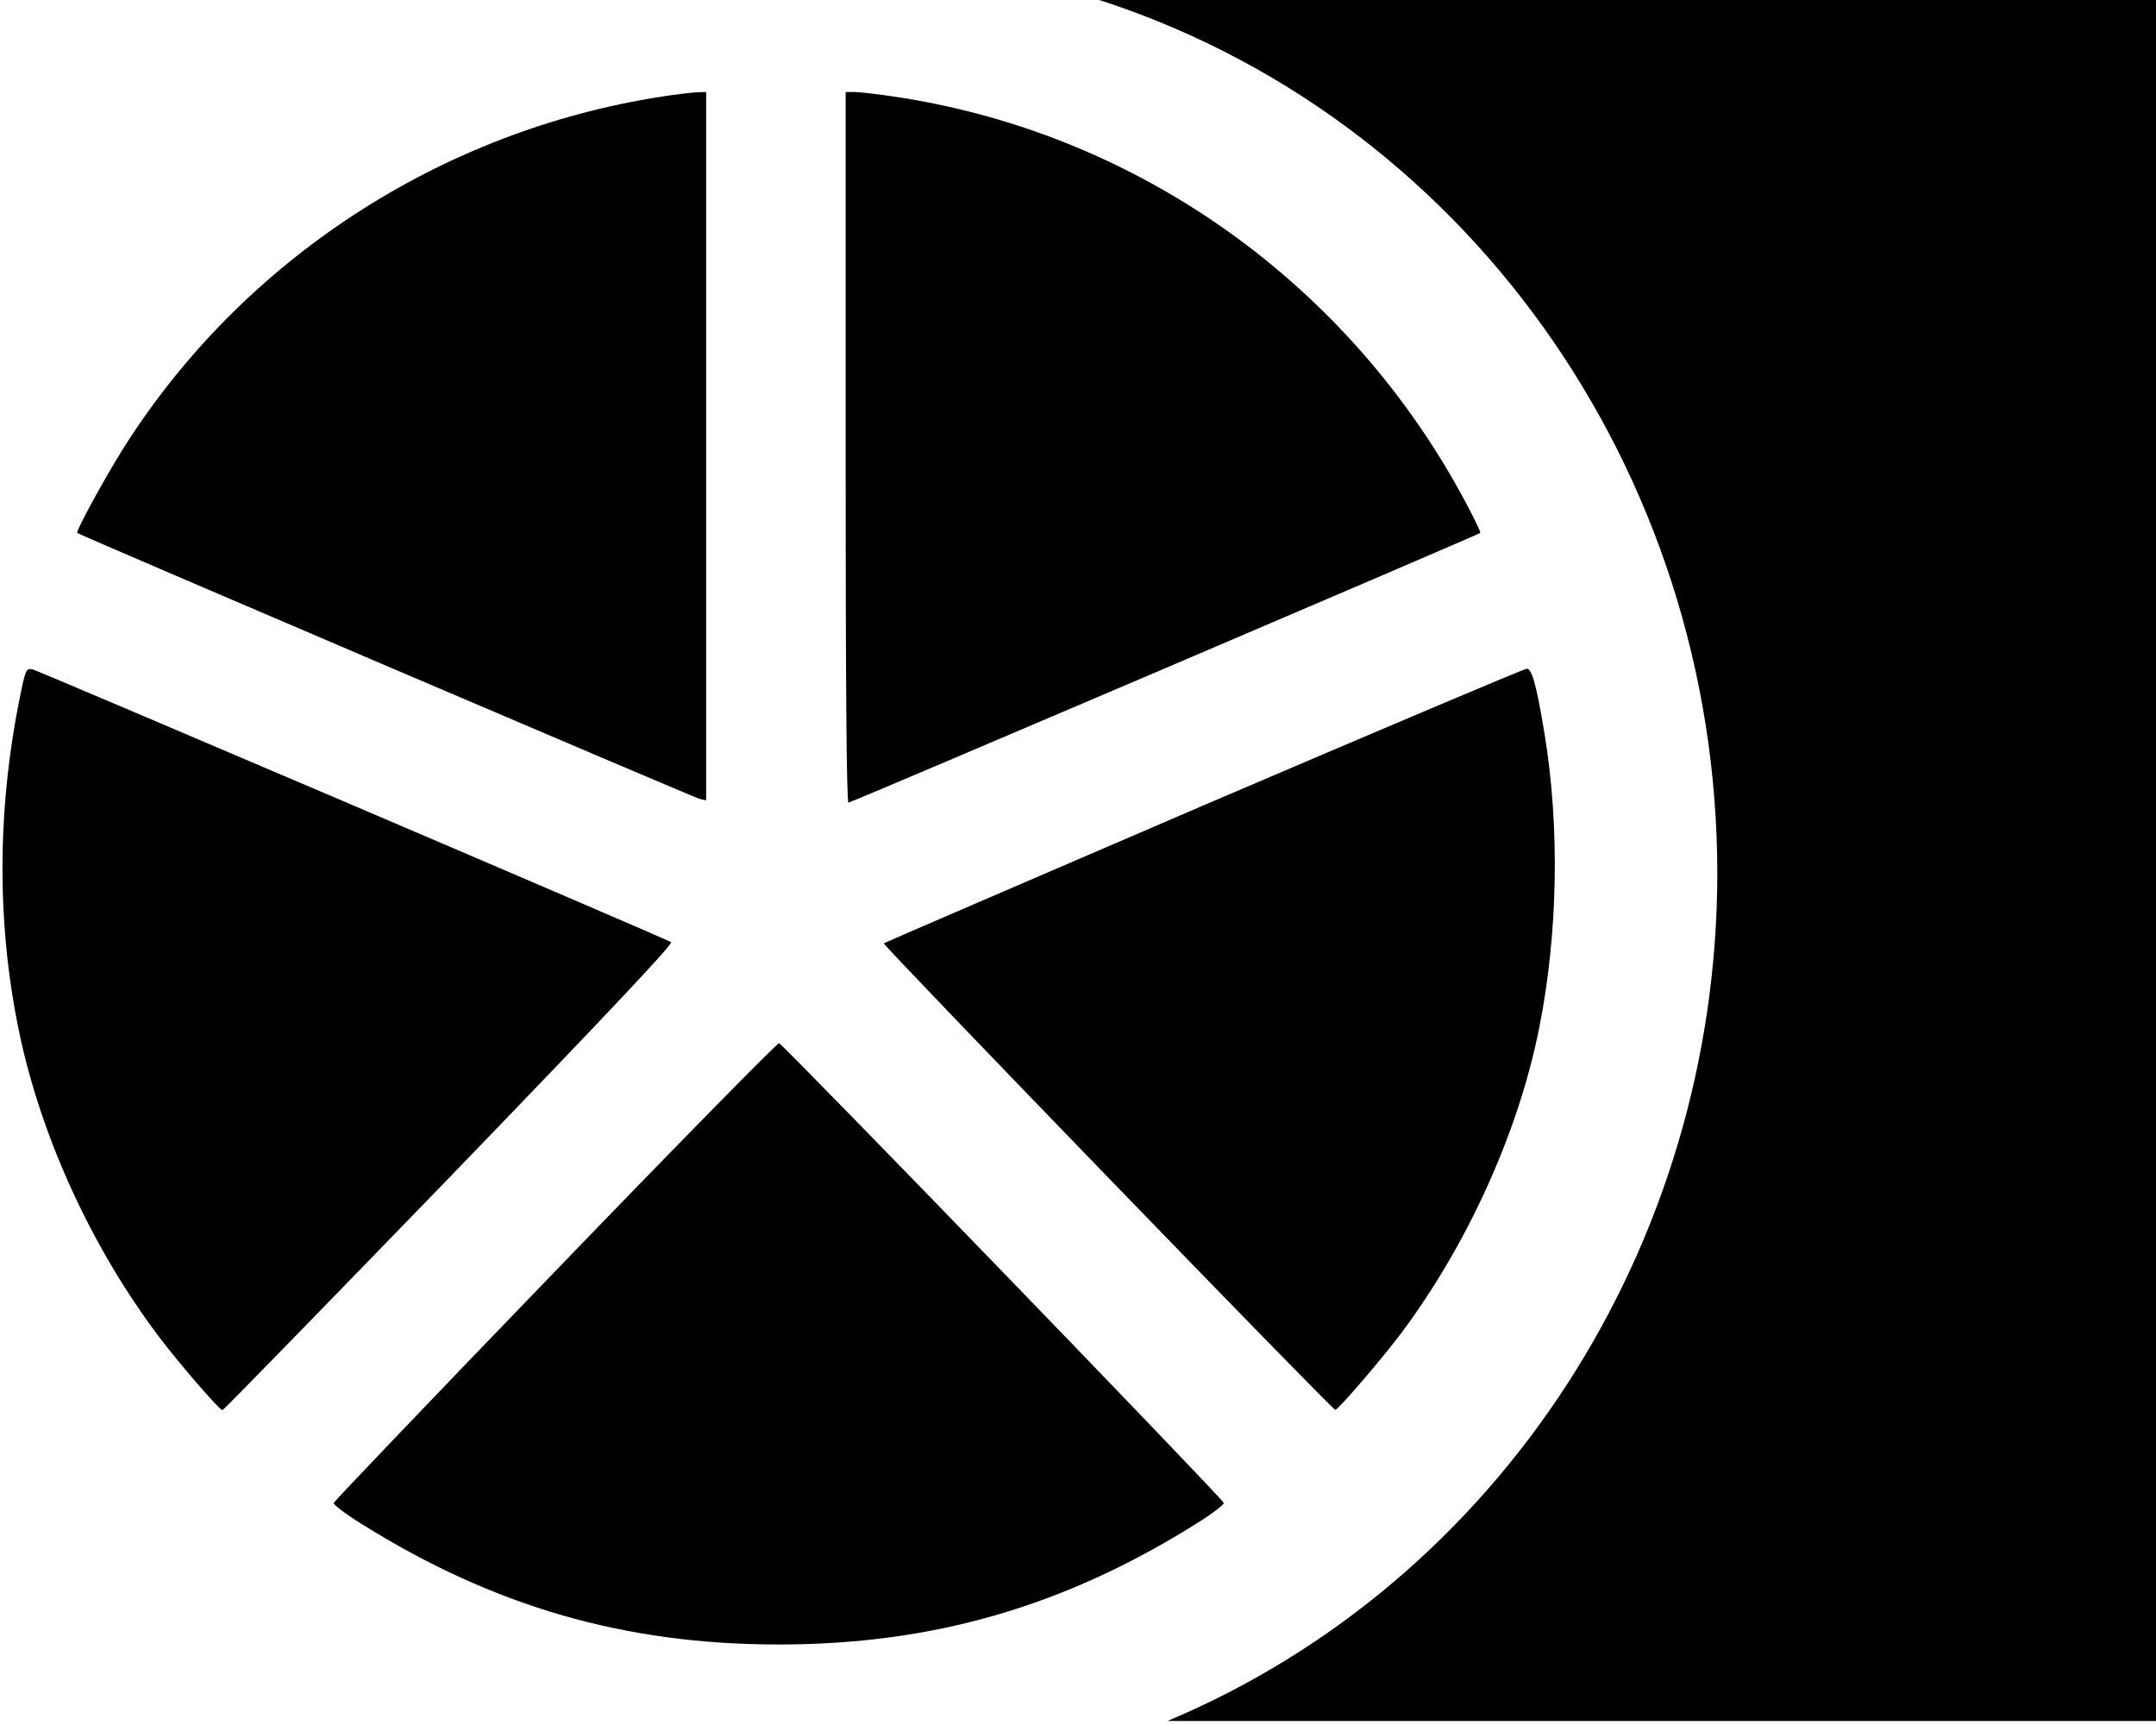
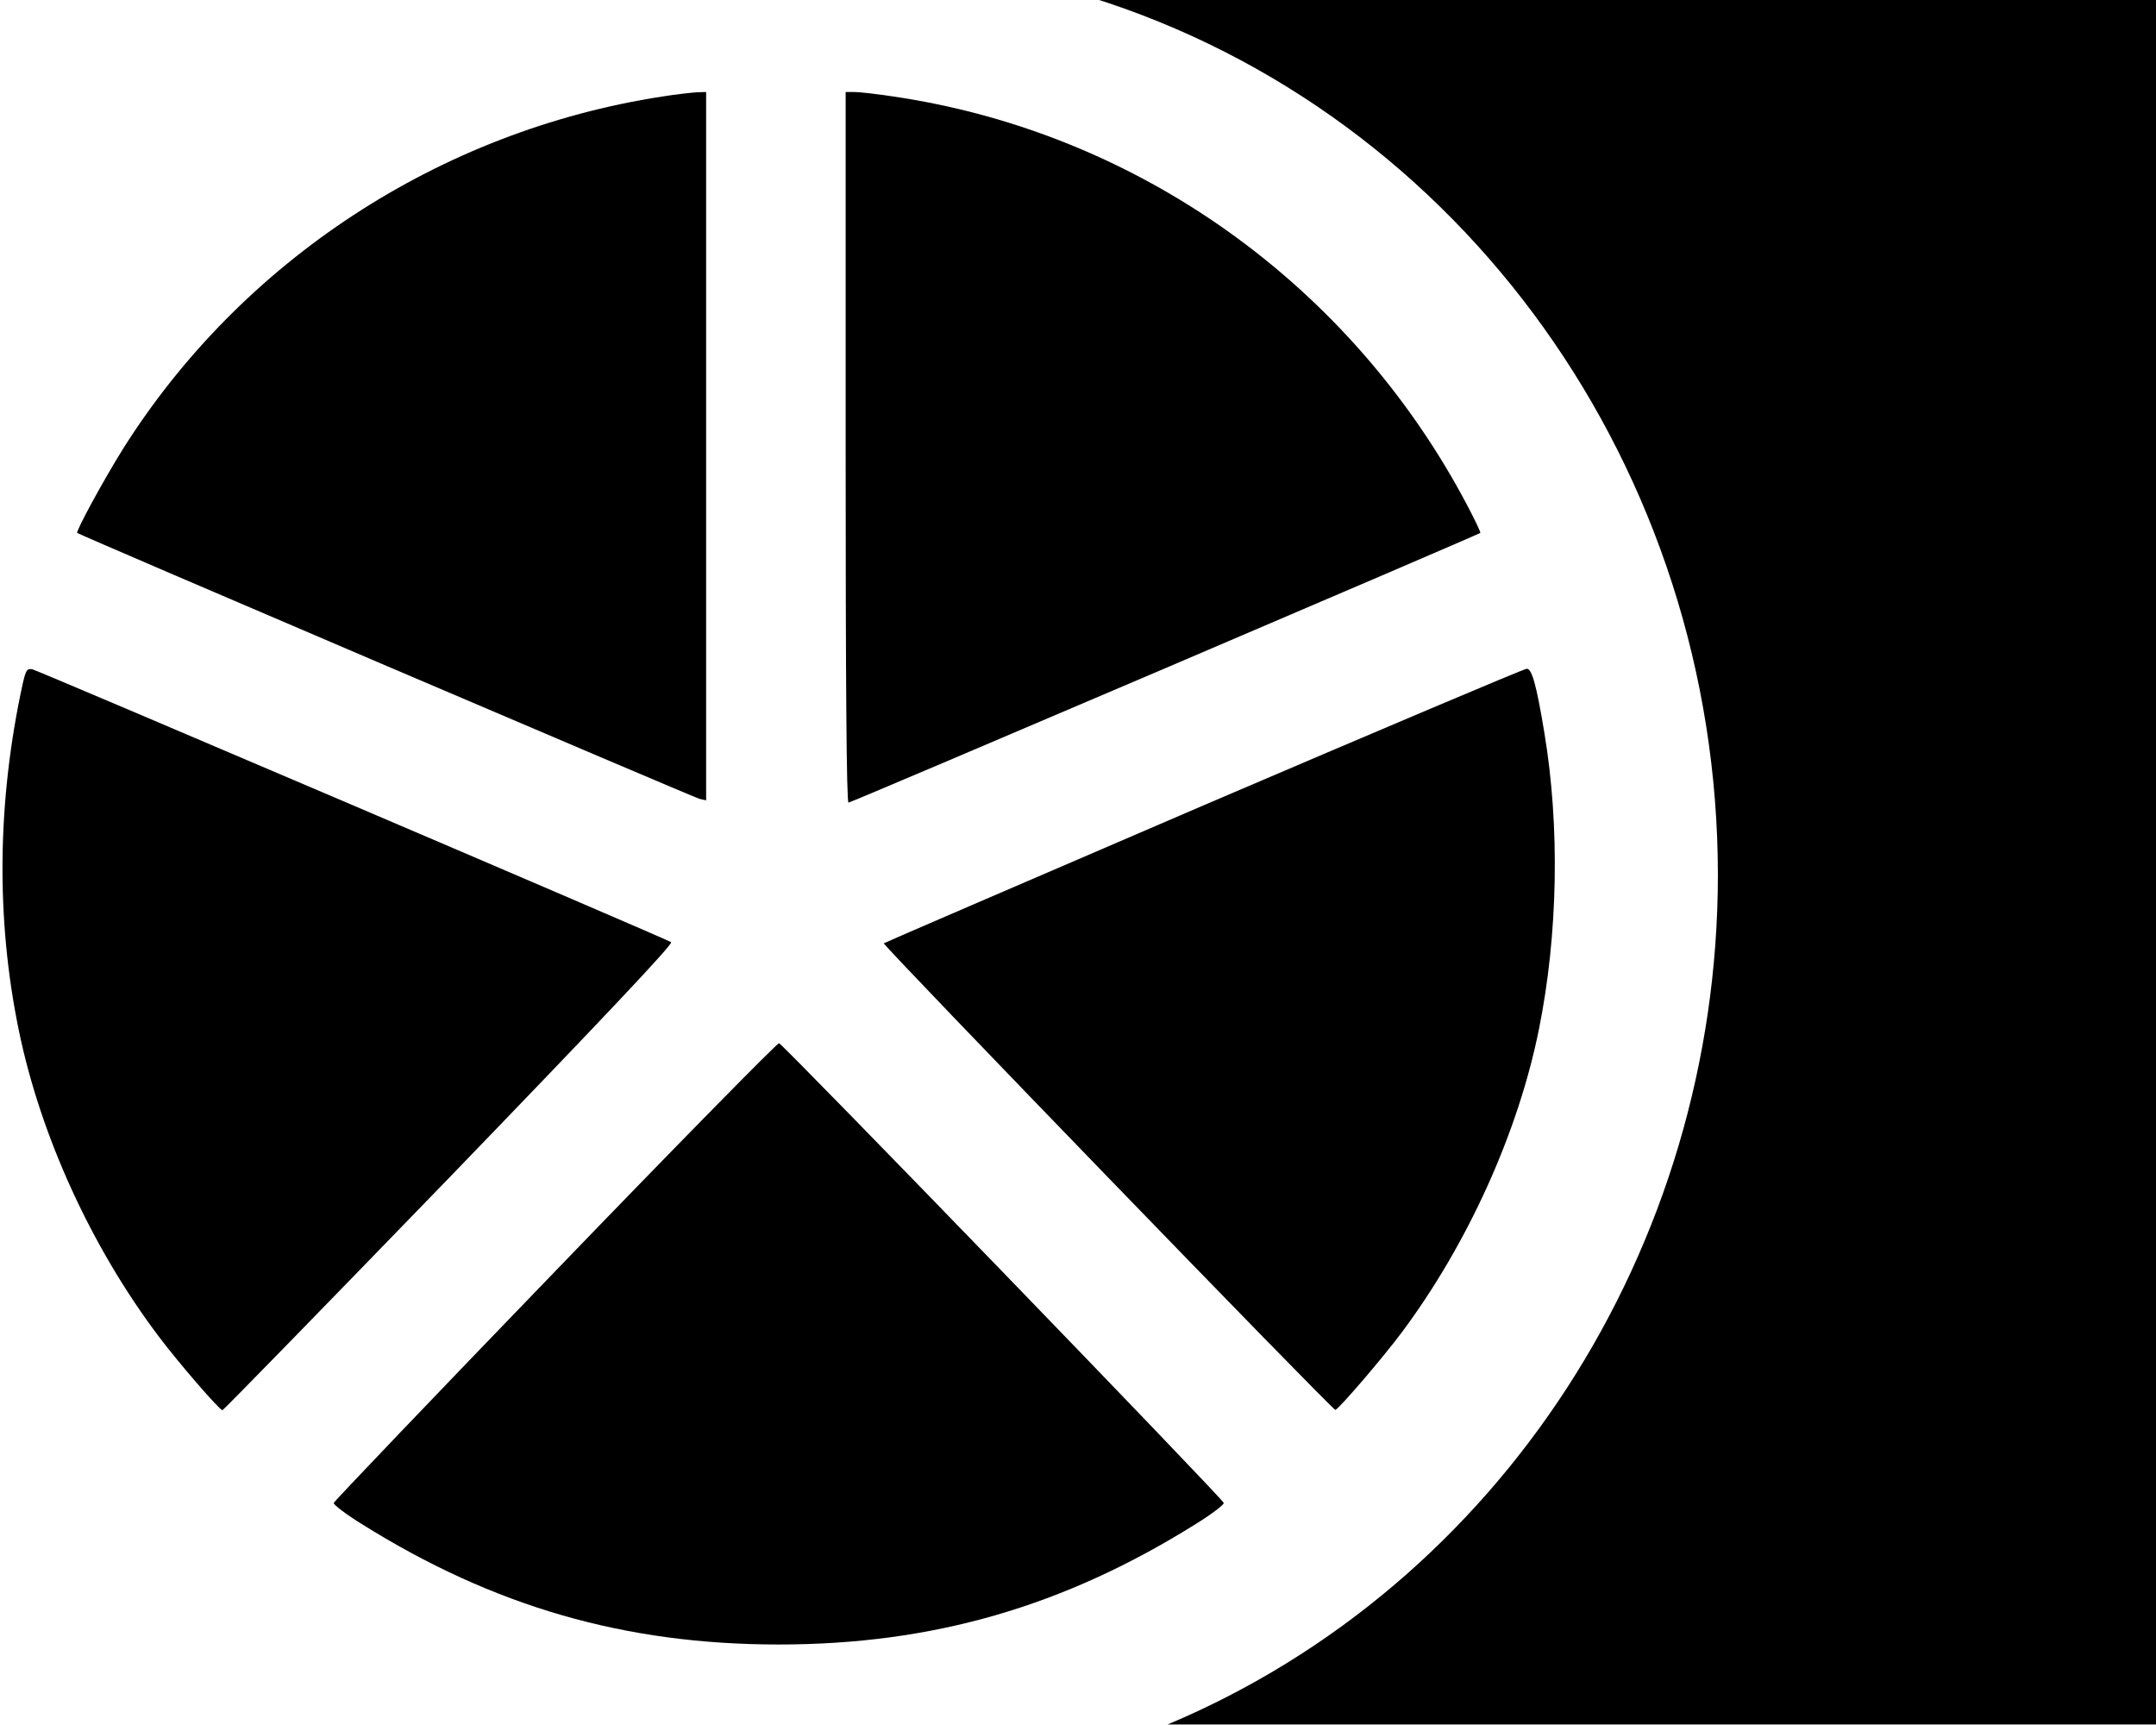
<svg xmlns="http://www.w3.org/2000/svg" id="logo" width="1000" height="800" version="1.0" viewBox="0 0 750 600">
  <defs id="defs14" />
  <g transform="matrix(0.099045,0,0,-0.099265,0.0082905,572.9923)" id="g9">
    <path id="brian" d="M 2325,5434 C 1545,5314 848,4859 431,4198 364,4091 266,3911 271,3905 c 7,-7 2164,-926 2186,-932 l 23,-5 v 2482 l -32,-1 c -18,-1 -73,-7 -123,-15 z" />
    <path id="melissa" d="m 2970,4205 c 0,-821 3,-1245 10,-1245 10,0 2211,938 2219,945 2,2 -19,46 -46,97 -409,774 -1158,1306 -2014,1432 -59,9 -121,16 -138,16 h -31 z" />
    <path id="lydia" d="m 80,3378 c -90,-411 -95,-824 -14,-1216 76,-369 255,-760 491,-1072 66,-88 213,-258 224,-259 3,-1 362,367 798,816 541,559 787,819 778,824 -31,18 -2224,952 -2243,956 -19,4 -23,-2 -34,-49 z" />
    <path id="amber" d="M 1950,1318 C 1524,878 1174,512 1172,506 c -1,-6 42,-39 97,-73 464,-290 925,-423 1466,-423 541,0 1002,133 1466,423 55,34 98,67 97,73 -4,16 -1548,1608 -1562,1611 -6,1 -360,-358 -786,-799 z" />
    <path id="penny" d="m 4226,2950 c -615,-264 -1120,-481 -1122,-483 -6,-5 1578,-1638 1586,-1635 15,6 166,182 232,270 231,308 410,701 483,1064 67,331 74,710 19,1039 -28,169 -44,225 -62,224 -9,0 -520,-216 -1136,-479 z" />
  </g>
  <g id="bar" style="display:inline">
-     <path style="fill:#000000;fill-opacity:1;stroke-width:1.157" d="M 379.438,-0.937 A 305.526,318.149 0 0 1 597.395,303.725 305.526,318.149 0 0 1 406.131,598.597 H 750 V -0.937 Z" id="rect3370" />
+     <path style="fill:#000000;fill-opacity:1;stroke-width:2.161" d="M 379.438,-0.937 A 305.806,318.801 0 0 1 597.595,304.35 305.806,318.801 0 0 1 406.155,599.826 H 750.339 V -0.937 Z" id="rect3370" />
  </g>
</svg>
